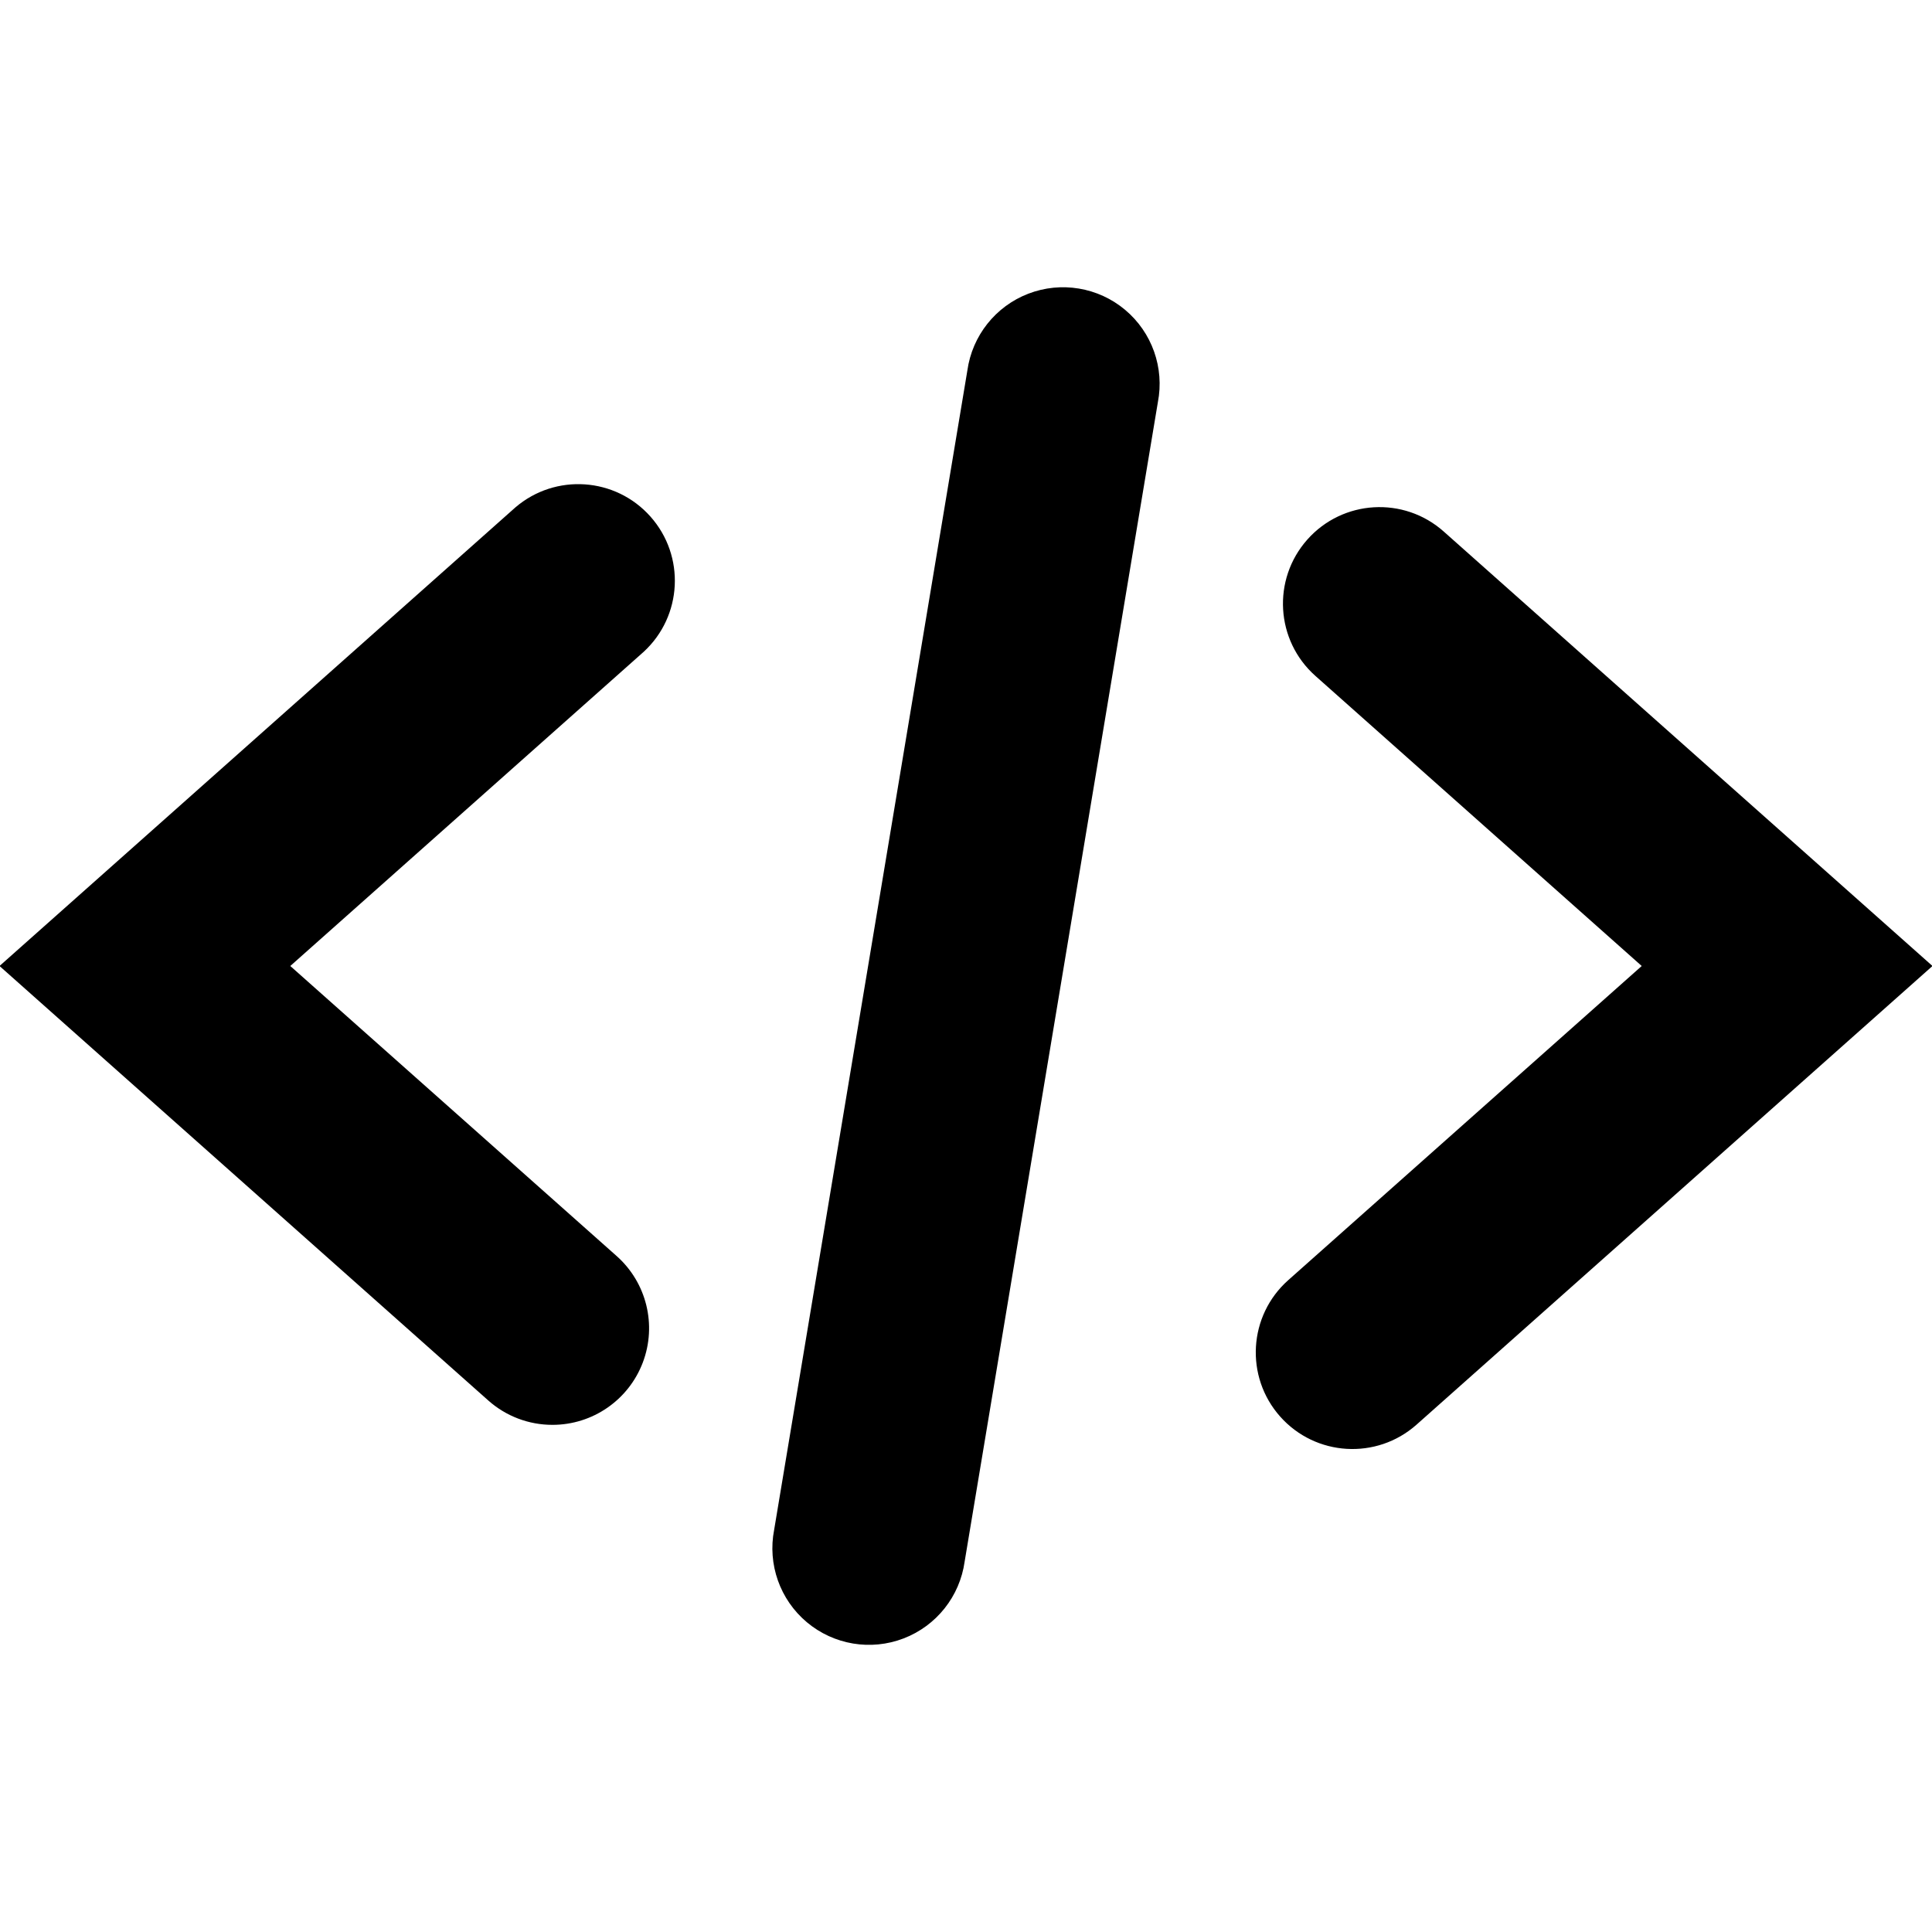
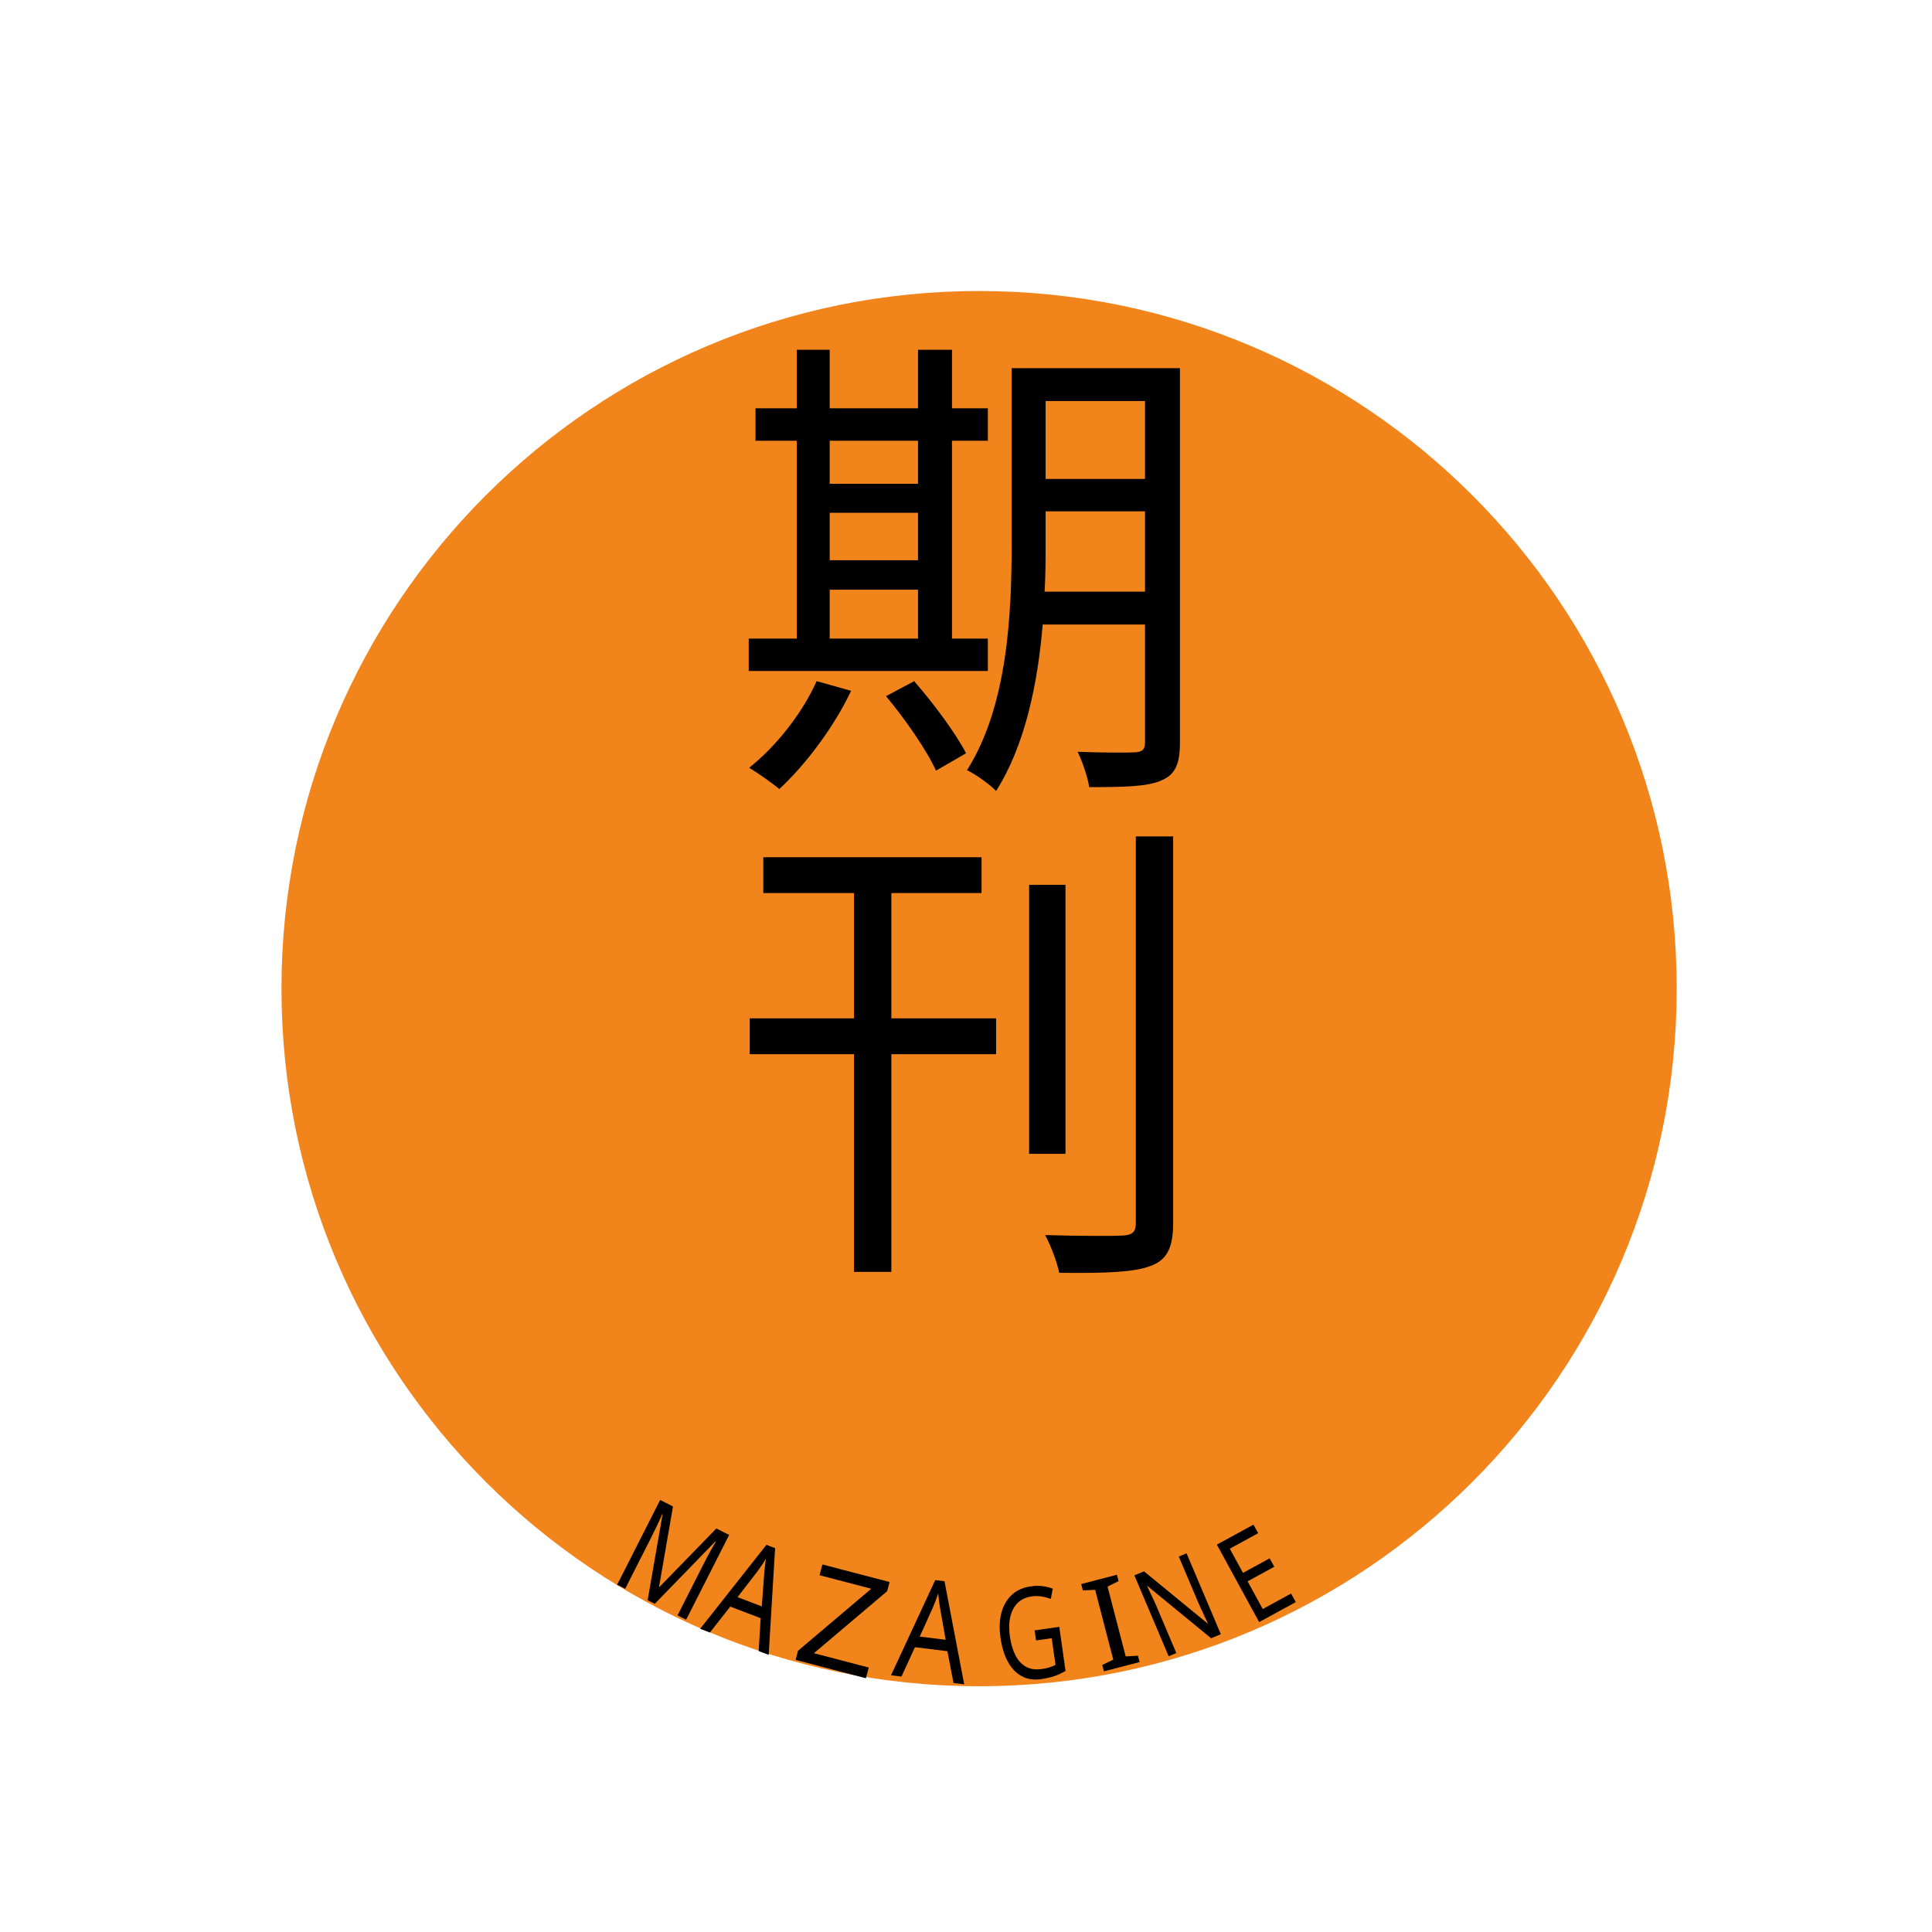
- <svg xmlns="http://www.w3.org/2000/svg" viewBox="0 0 20 20" version="1.1">
-   <path fill="currentColor" d="M5.719 14.75a.997.997 0 0 1-.664-.252L-.005 10l5.341-4.748a1 1 0 0 1 1.328 1.495L3.005 10l3.378 3.002a1 1 0 0 1-.664 1.748zm8.945-.002L20.005 10l-5.06-4.498a.999.999 0 1 0-1.328 1.495L16.995 10l-3.659 3.252a1 1 0 0 0 1.328 1.496zm-4.678 1.417 2-12a1 1 0 1 0-1.972-.329l-2 12a1 1 0 1 0 1.972.329z" />
+ <svg xmlns="http://www.w3.org/2000/svg" width="100%" height="100%" viewBox="0 0 600 600" version="1.1" xml:space="preserve" style="fill-rule:evenodd;clip-rule:evenodd;stroke-linejoin:round;stroke-miterlimit:2;">
+   <circle cx="304.064" cy="307.025" r="216.651" style="fill:#f1851c;" />
+   <g>
+     <g transform="matrix(0.967838,-0.251574,0.222178,0.85475,-104.45,161.269)">
+       <text x="341.102px" y="519.495px" style="font-family:'AcademyEngravedLetPlain', 'Academy Engraved LET';font-size:44.426px;">I</text>
+     </g>
+   </g>
+   <g transform="matrix(0.754589,0.287286,-0.355804,0.934561,233.341,-29.3653)">
+     <text x="217.439px" y="505.838px" style="font-family:'AcademyEngravedLetPlain', 'Academy Engraved LET';font-size:44.198px;">A</text>
+   </g>
+   <g transform="matrix(0.7273,0.368843,-0.4523,0.891866,273.401,-16.5592)">
+     <text x="188.745px" y="490.669px" style="font-family:'AcademyEngravedLetPlain', 'Academy Engraved LET';font-size:41.326px;">M</text>
+   </g>
+   <g transform="matrix(0.967531,0.252752,-0.238986,0.914836,131.059,-18.1644)">
+     <text x="245.413px" y="515.055px" style="font-family:'AcademyEngravedLetPlain', 'Academy Engraved LET';font-size:45.581px;">Z</text>
+   </g>
+   <g>
+     <g transform="matrix(1,0,0,0.997395,2.84217e-14,0.606965)">
+       <text x="226.801px" y="233.027px" style="font-family:'STYuanti-SC-Bold', 'Yuanti SC';font-size:150.636px;">期</text>
+     </g>
+     <g transform="matrix(1,0,0,0.997395,2.84217e-14,0.998301)">
+       <text x="226.801px" y="383.27px" style="font-family:'STYuanti-SC-Bold', 'Yuanti SC';font-size:150.636px;">刊</text>
+     </g>
+   </g>
+   <g>
+     <g transform="matrix(0.82302,0.101266,-0.122121,0.992515,112.509,-24.1276)">
+       <text x="276.715px" y="520.273px" style="font-family:'AcademyEngravedLetPlain', 'Academy Engraved LET';font-size:43.267px;">A</text>
+     </g>
+   </g>
+   <g>
+     <g transform="matrix(0.783889,-0.111553,0.140888,0.990026,-6.49359,39.8876)">
+       <text x="310.816px" y="522.858px" style="font-family:'AcademyEngravedLetPlain', 'Academy Engraved LET';font-size:39.488px;">G</text>
+     </g>
+   </g>
+   <g>
+     <g transform="matrix(0.748489,-0.317097,0.390089,0.920777,-110.522,155.05)">
+       <text x="360.164px" y="515.542px" style="font-family:'AcademyEngravedLetPlain', 'Academy Engraved LET';font-size:38.218px;">N</text>
+     </g>
+   </g>
+   <g>
+     <g transform="matrix(0.741607,-0.404792,0.479106,0.877757,-141.743,218.937)">
+       <text x="388.281px" y="505.258px" style="font-family:'AcademyEngravedLetPlain', 'Academy Engraved LET';font-size:38.384px;">E</text>
+     </g>
+   </g>
</svg>
